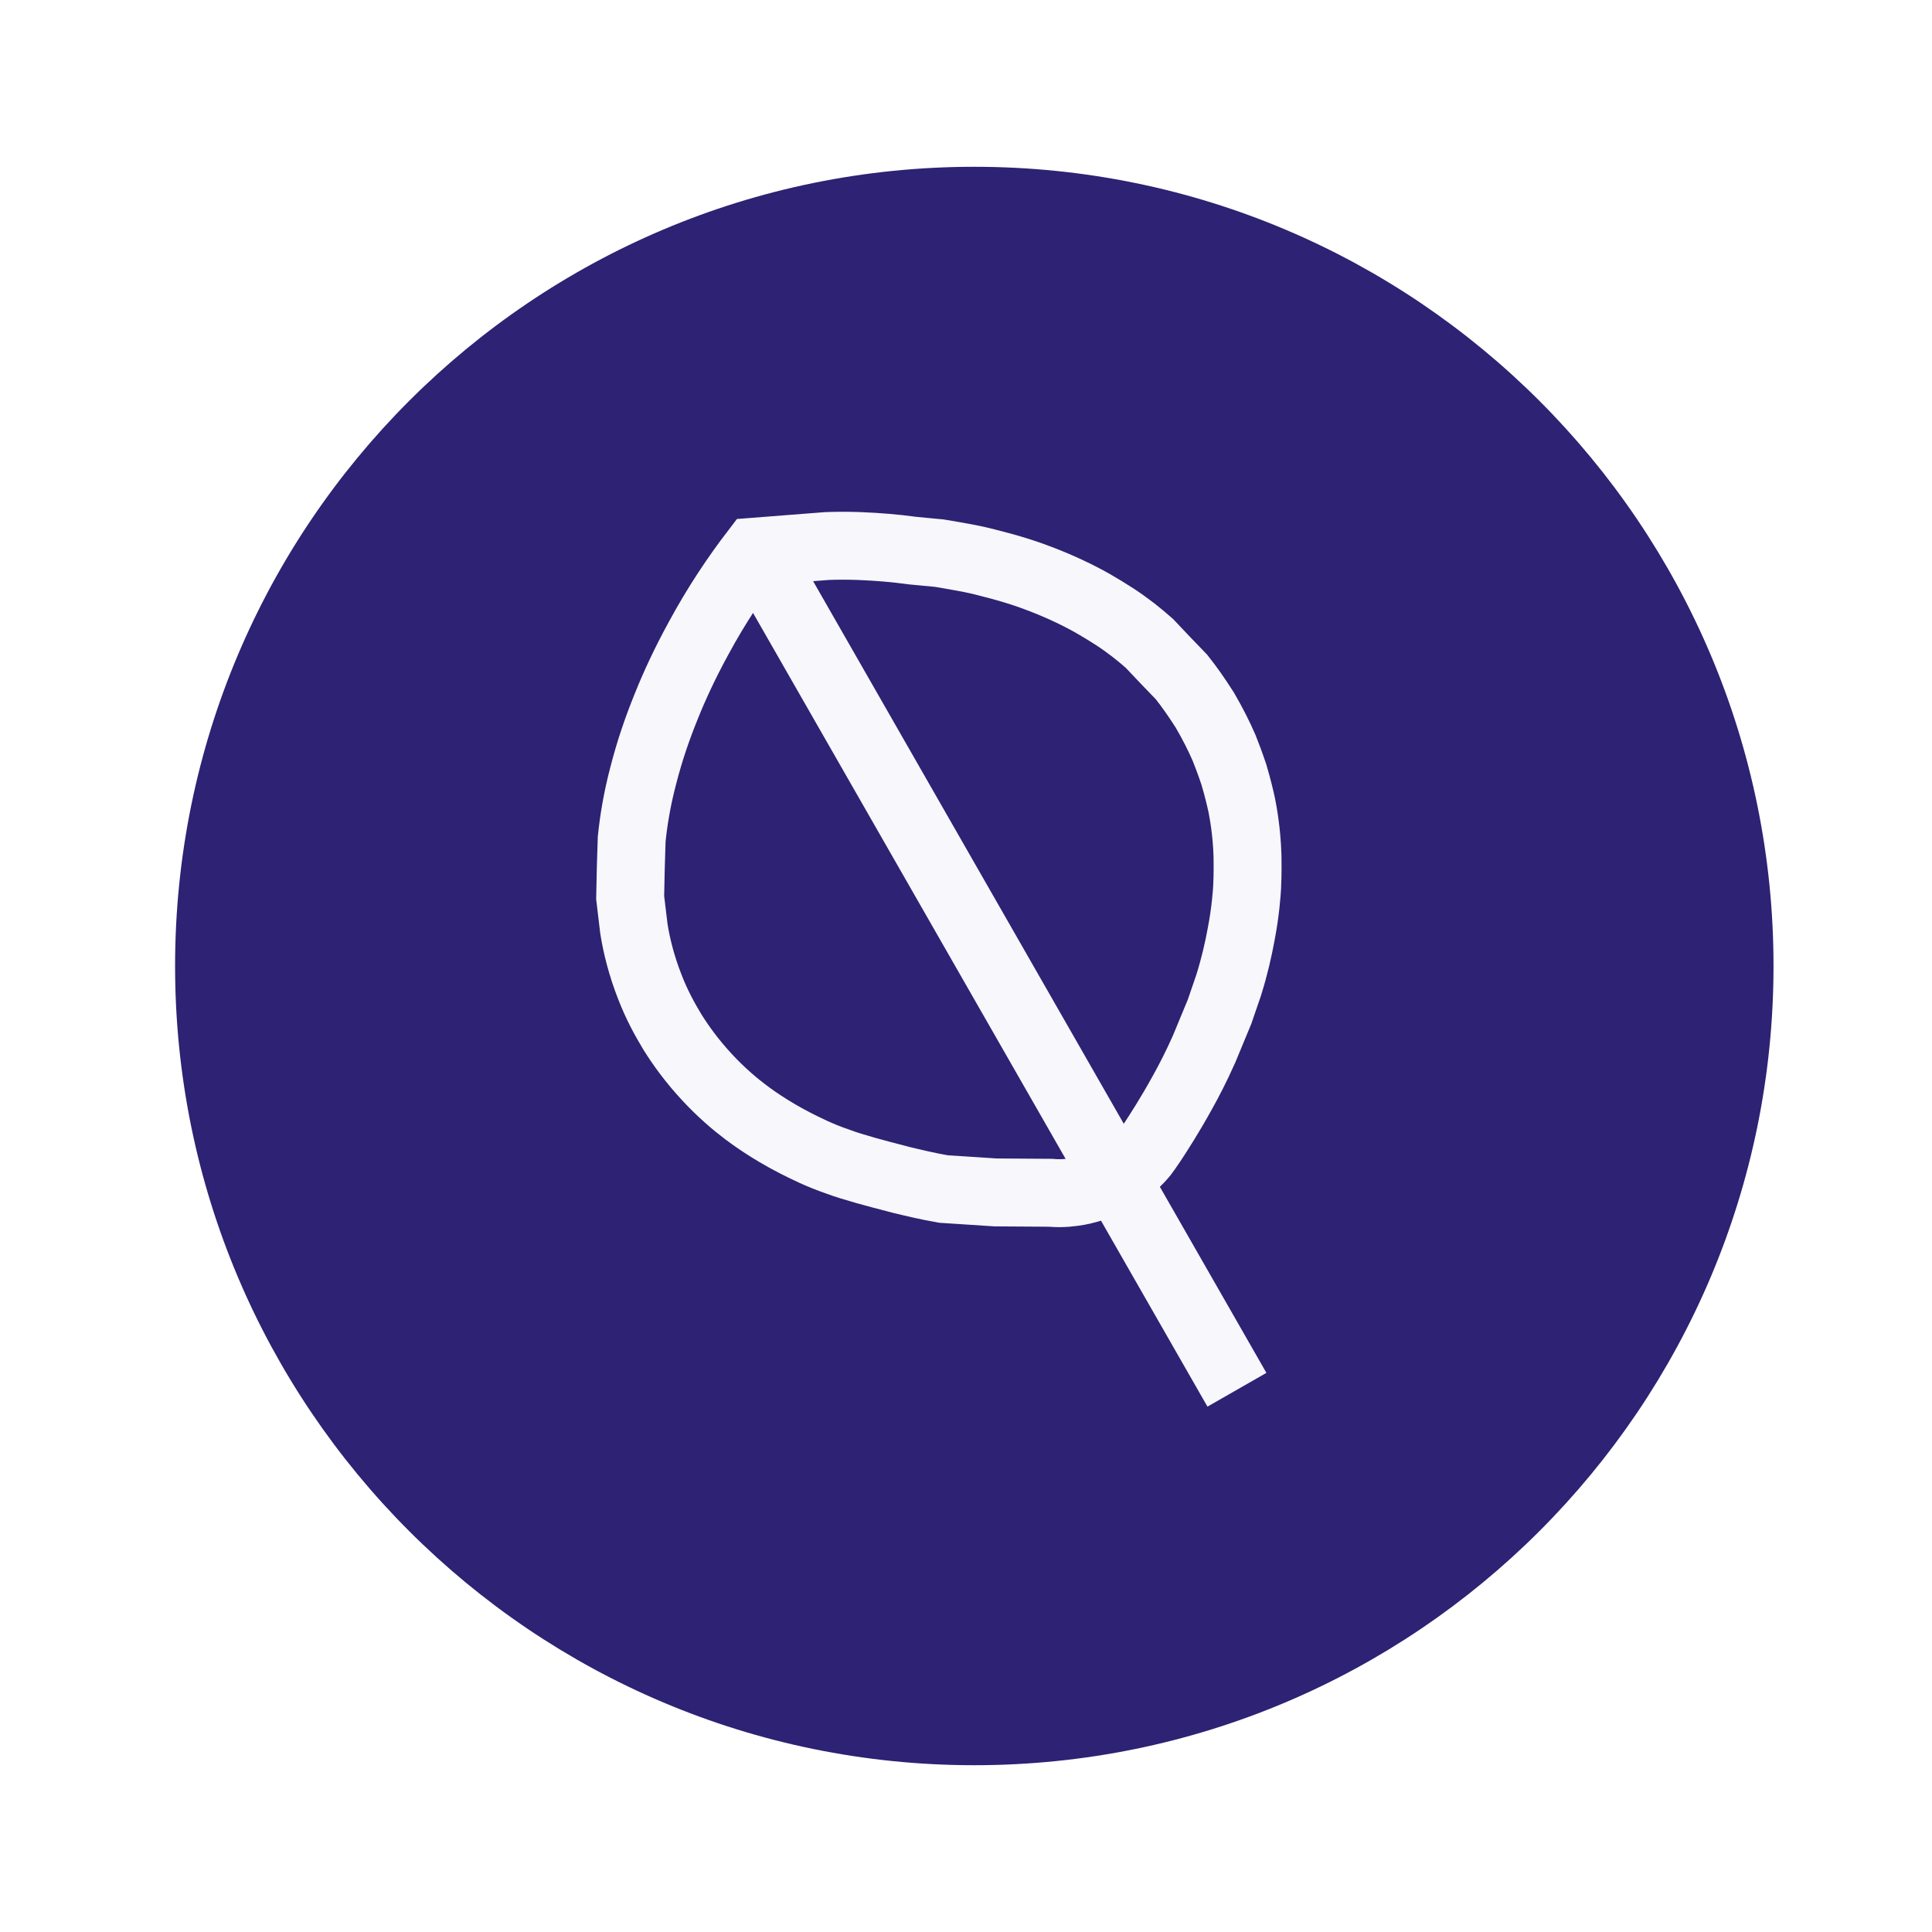
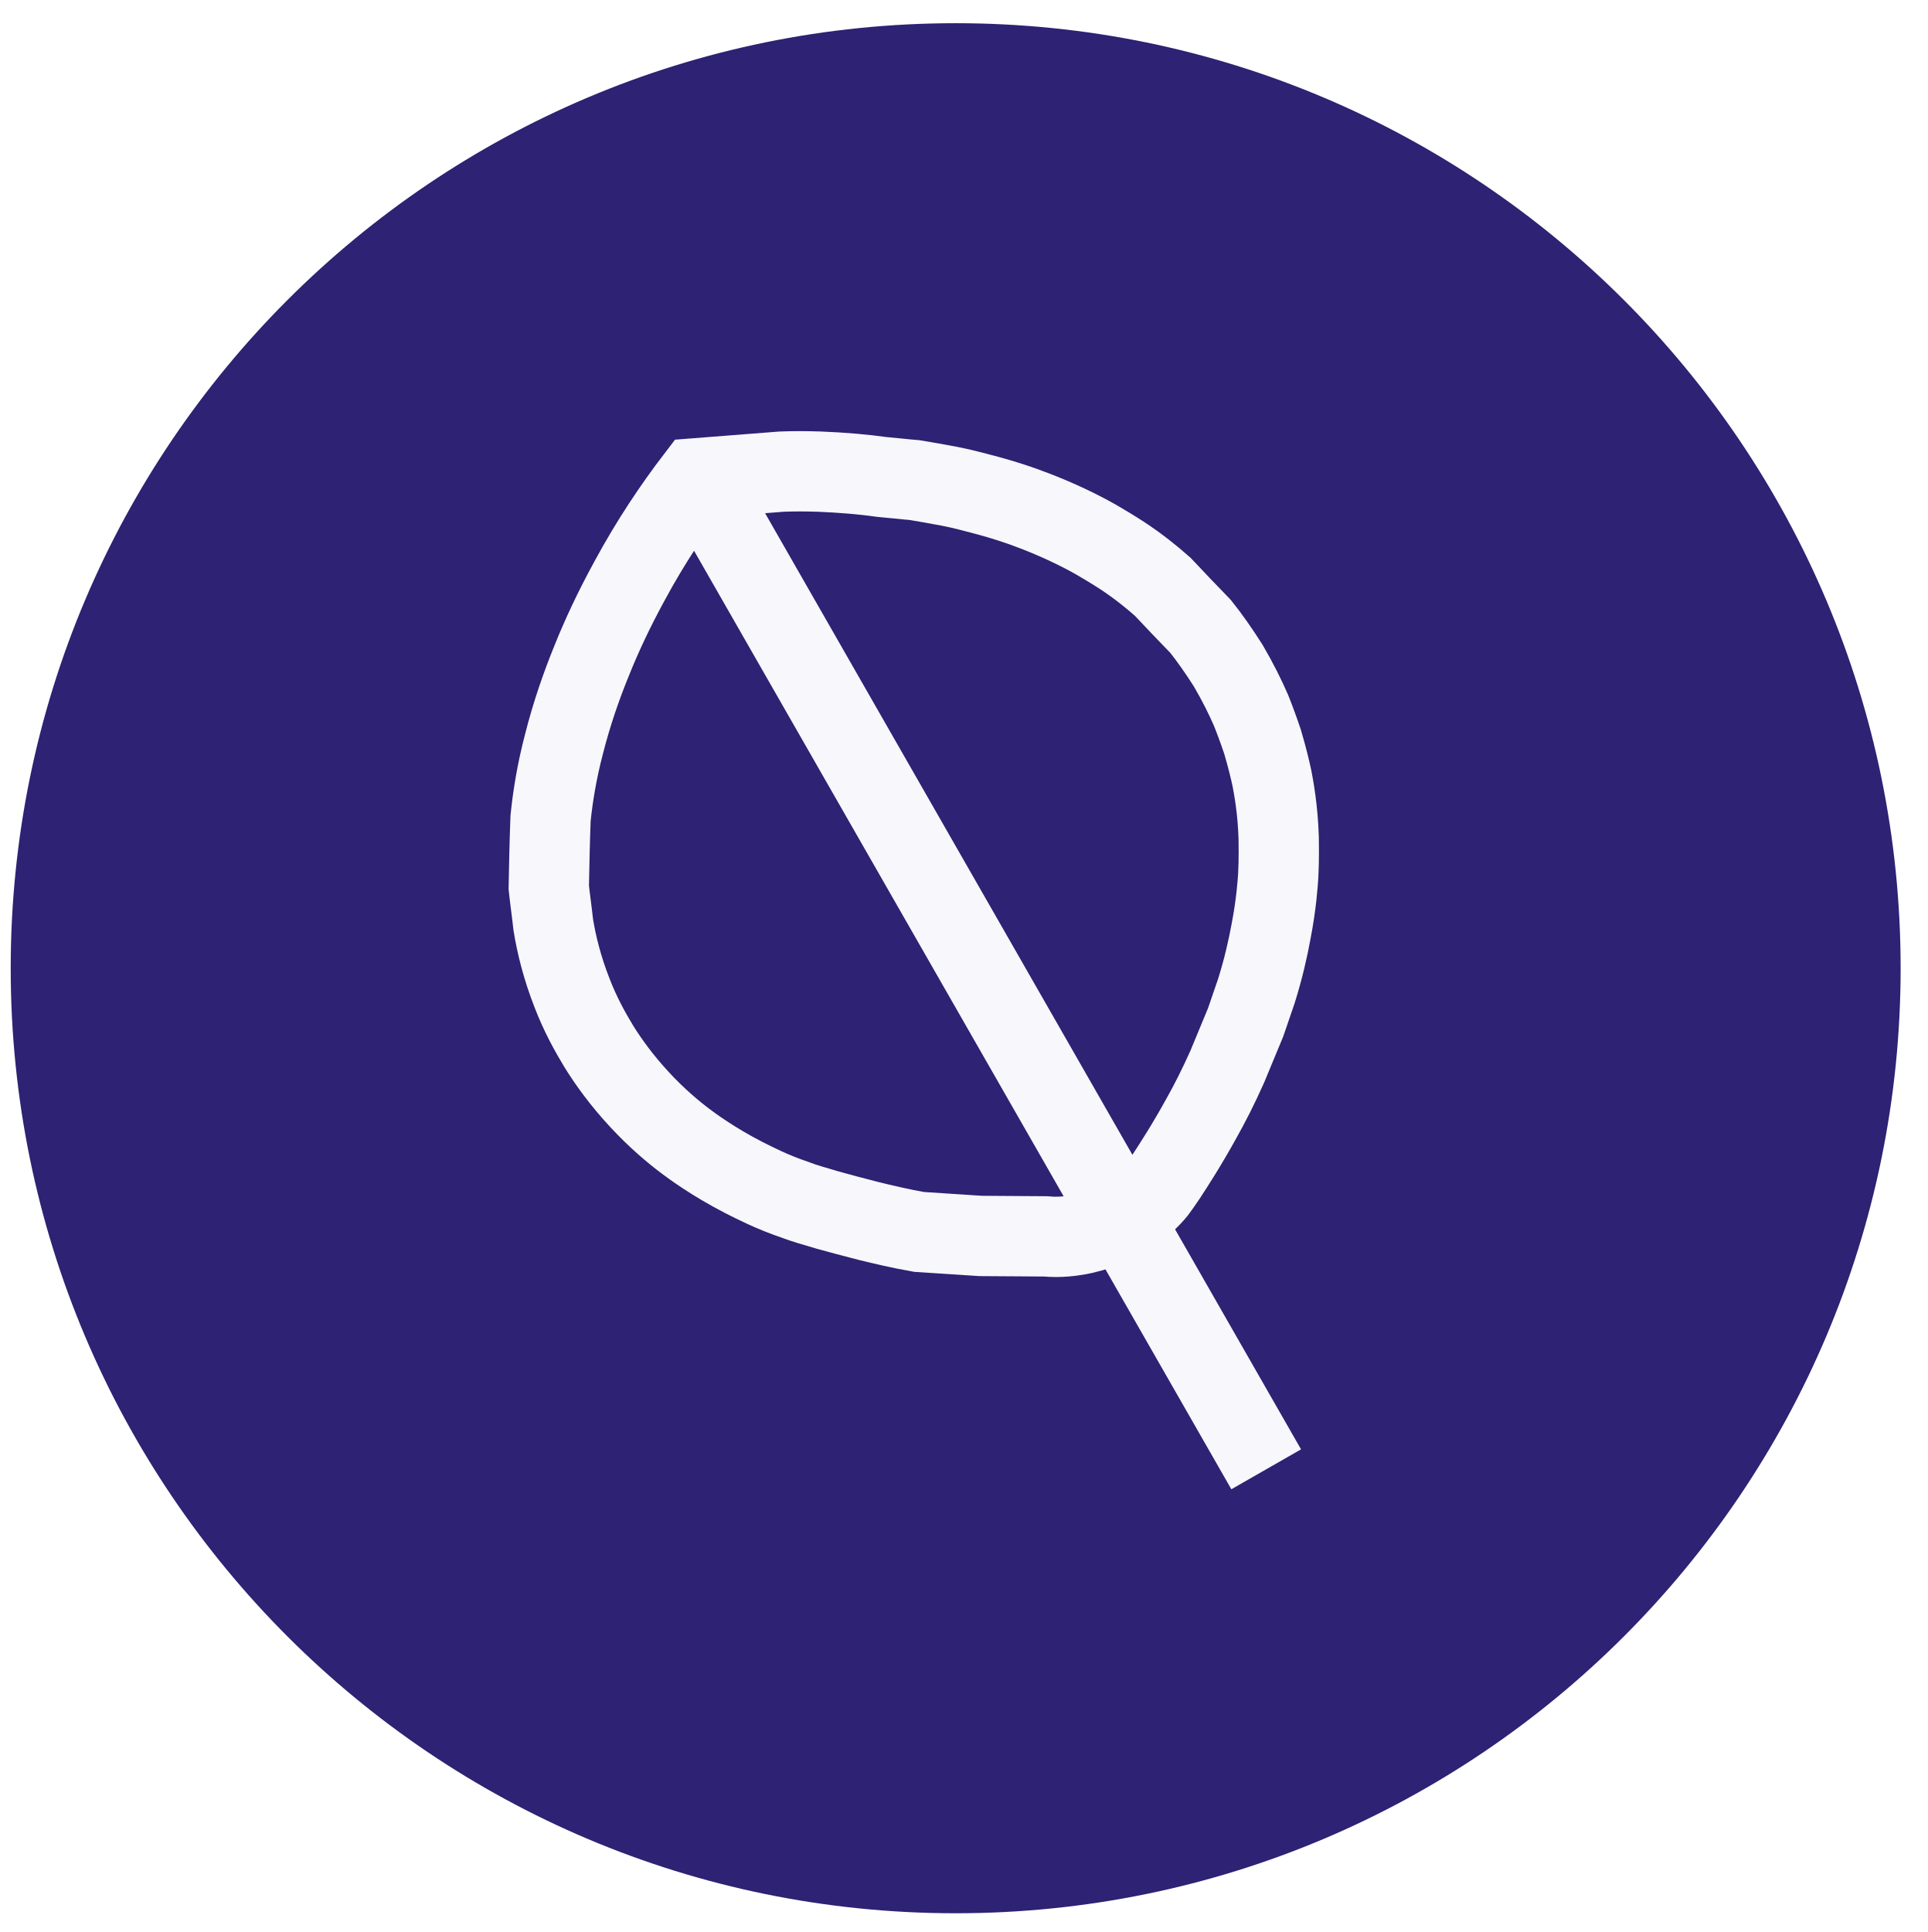
- <svg xmlns="http://www.w3.org/2000/svg" version="1.1" x="0px" y="0px" viewBox="0 0 512 512" style="enable-background:new 0 0 512 512;" xml:space="preserve">
+ <svg xmlns="http://www.w3.org/2000/svg" version="1.1" id="Layer_1" x="0px" y="0px" viewBox="0 0 432 433" style="enable-background:new 0 0 432 433;" xml:space="preserve">
  <style type="text/css">
	.st0{fill:#2D2273;}
	.st1{fill:none;stroke:#F7F7FC;stroke-width:18;stroke-miterlimit:10;}
</style>
  <g id="Layer_4">
-     <circle class="st0" cx="258.2" cy="256" r="211.8" />
-     <path class="st1" d="M200,146.2c6.4-0.5,12.8-1,19.2-1.5c2.7-0.1,5.5-0.1,8.4,0c5.1,0.2,9.8,0.6,14.1,1.2c2.4,0.2,4.8,0.5,7.3,0.7   c2.5,0.4,5.2,0.9,7.9,1.4c3.1,0.6,5.9,1.4,8.6,2.1c3.3,0.9,6.8,2,10.4,3.4c5.2,2,9.8,4.2,13.7,6.4c1.9,1.1,3.9,2.3,5.9,3.6   c3.5,2.3,6.5,4.7,9.1,7c2.8,3,5.6,5.9,8.5,8.9c2,2.5,4.1,5.5,6.2,8.8c2.1,3.6,3.8,7,5.1,10c0.8,2,1.7,4.4,2.6,7.1   c1,3.4,1.7,6.3,2.1,8.2c0.4,2.1,1.3,6.9,1.5,13.3c0,1.3,0.1,4.4-0.1,8.4c-0.1,1.5-0.4,6.3-1.6,12.5c-0.7,3.8-1.7,8.3-3.3,13.4   c-0.8,2.3-1.6,4.7-2.4,7c-1.4,3.3-2.7,6.6-4.1,9.9c-2,4.5-4,8.4-5.8,11.6c-3.3,6-6.3,10.6-7.8,12.9c-1.3,1.9-1.9,2.8-2.3,3.3   c-6.2,7.6-15.6,9.6-17.3,9.9c-1.7,0.3-4.3,0.7-7.5,0.4c-4.9,0-9.7-0.1-14.6-0.1c-4.6-0.3-9.2-0.6-13.8-0.9   c-4.5-0.8-8.2-1.7-11.1-2.4c-3.9-1-6.9-1.8-9.4-2.5c-3.4-1-5.2-1.5-7.3-2.3c-5.3-1.8-9.1-3.8-11.5-5c-7-3.6-11.8-7.2-13-8.1   c-2.8-2.1-6.5-5.2-10.3-9.3c-3.9-4.2-6.9-8.3-9.2-12c-2-3.3-4.2-7.3-6-12c-2.2-5.6-3.5-10.9-4.2-15.3c-0.3-2.8-0.7-5.5-1-8.3   c0.1-5.2,0.2-10.3,0.4-15.5c0.5-4.9,1.4-10.5,3-16.6c1.8-7.1,4-13.3,6.2-18.7c2.2-5.5,5-11.5,8.5-17.9   C189.9,160.3,195.1,152.6,200,146.2z" />
-     <line class="st1" x1="203.1" y1="150.5" x2="327.8" y2="368.3" />
+     <circle class="st0" cx="214.2" cy="217" r="211.8" />
+     <path class="st1" d="M156,107.2c6.4-0.5,12.8-1,19.2-1.5c2.7-0.1,5.5-0.1,8.4,0c5.1,0.2,9.8,0.6,14.1,1.2c2.4,0.2,4.8,0.5,7.3,0.7   c2.5,0.4,5.2,0.9,7.9,1.4c3.1,0.6,5.9,1.4,8.6,2.1c3.3,0.9,6.8,2,10.4,3.4c5.2,2,9.8,4.2,13.7,6.4c1.9,1.1,3.9,2.3,5.9,3.6   c3.5,2.3,6.5,4.7,9.1,7c2.8,3,5.6,5.9,8.5,8.9c2,2.5,4.1,5.5,6.2,8.8c2.1,3.6,3.8,7,5.1,10c0.8,2,1.7,4.4,2.6,7.1   c1,3.4,1.7,6.3,2.1,8.2c0.4,2.1,1.3,6.9,1.5,13.3c0,1.3,0.1,4.4-0.1,8.4c-0.1,1.5-0.4,6.3-1.6,12.5c-0.7,3.8-1.7,8.3-3.3,13.4   c-0.8,2.3-1.6,4.7-2.4,7c-1.4,3.3-2.7,6.6-4.1,9.9c-2,4.5-4,8.4-5.8,11.6c-3.3,6-6.3,10.6-7.8,12.9c-1.3,1.9-1.9,2.8-2.3,3.3   c-6.2,7.6-15.6,9.6-17.3,9.9c-1.7,0.3-4.3,0.7-7.5,0.4c-4.9,0-9.7-0.1-14.6-0.1c-4.6-0.3-9.2-0.6-13.8-0.9   c-4.5-0.8-8.2-1.7-11.1-2.4c-3.9-1-6.9-1.8-9.4-2.5c-3.4-1-5.2-1.5-7.3-2.3c-5.3-1.8-9.1-3.8-11.5-5c-7-3.6-11.8-7.2-13-8.1   c-2.8-2.1-6.5-5.2-10.3-9.3c-3.9-4.2-6.9-8.3-9.2-12c-2-3.3-4.2-7.3-6-12c-2.2-5.6-3.5-10.9-4.2-15.3c-0.3-2.8-0.7-5.5-1-8.3   c0.1-5.2,0.2-10.3,0.4-15.5c0.5-4.9,1.4-10.5,3-16.6c1.8-7.1,4-13.3,6.2-18.7c2.2-5.5,5-11.5,8.5-17.9   C145.9,121.3,151.1,113.6,156,107.2z" />
+     <line class="st1" x1="159.1" y1="111.5" x2="283.8" y2="329.3" />
  </g>
-   <g id="Layer_2">
+   <g id="Layer_2_1_">
</g>
  <g id="Layer_3">
</g>
</svg>
